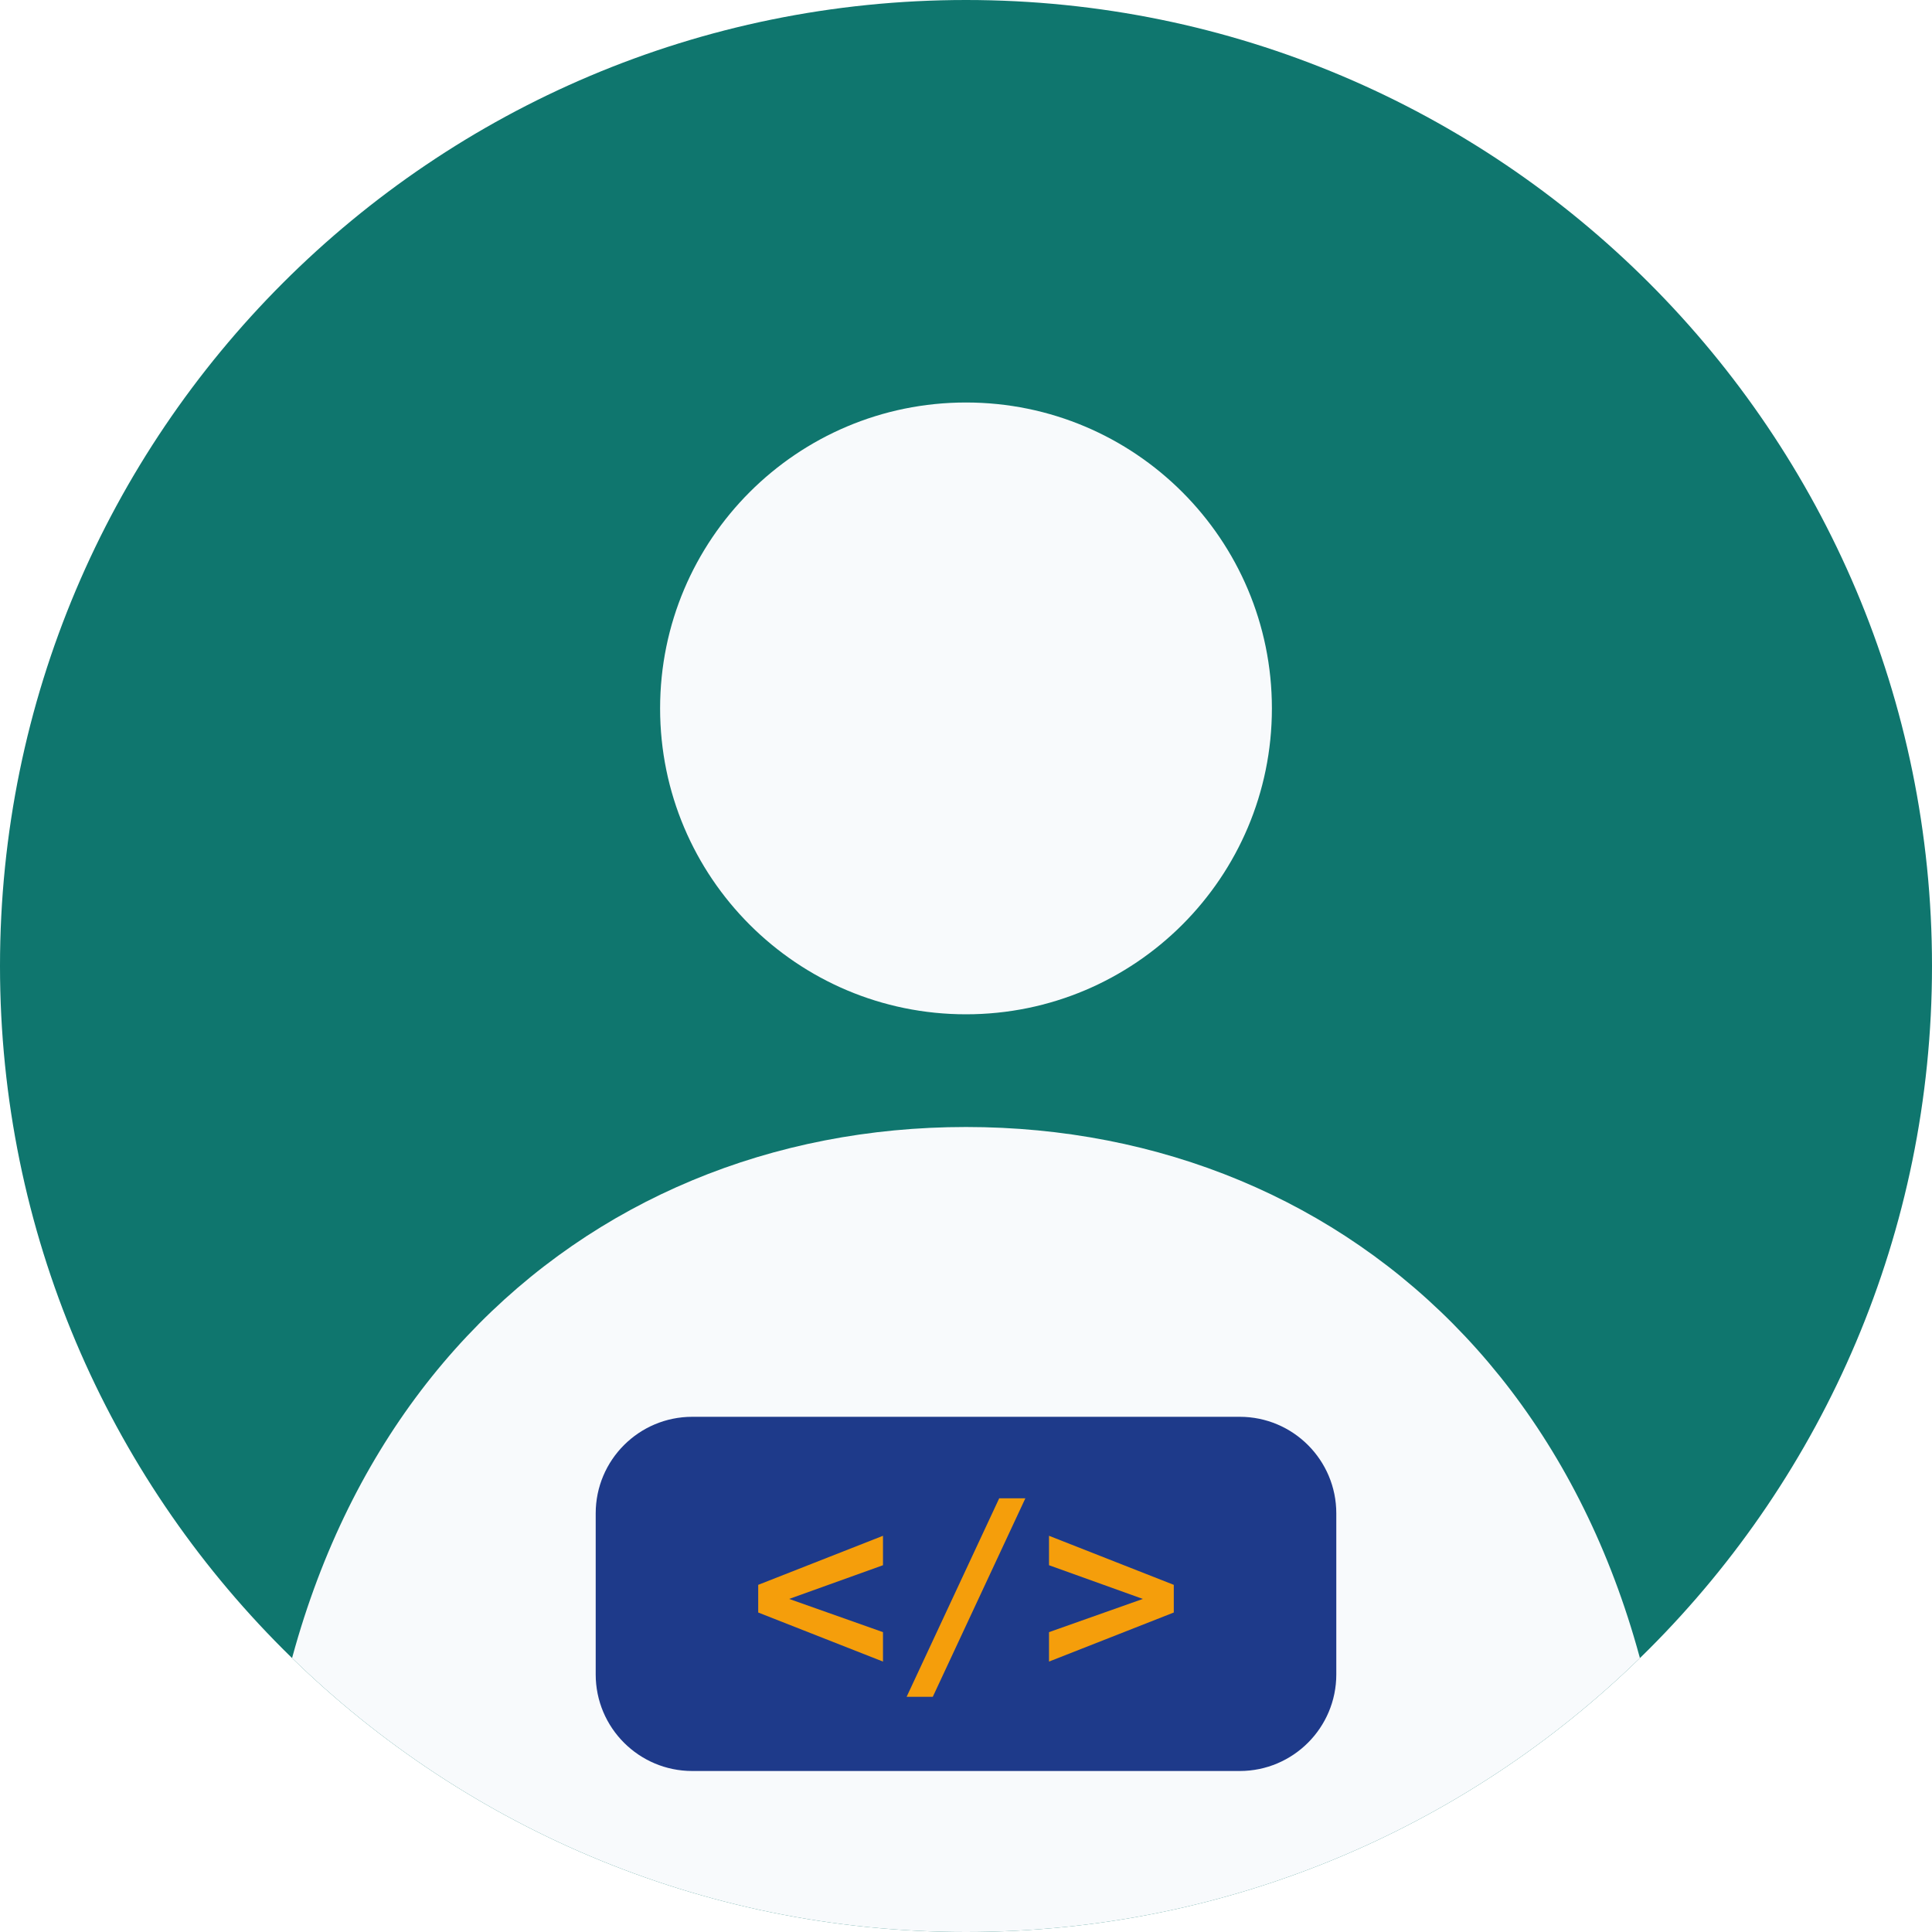
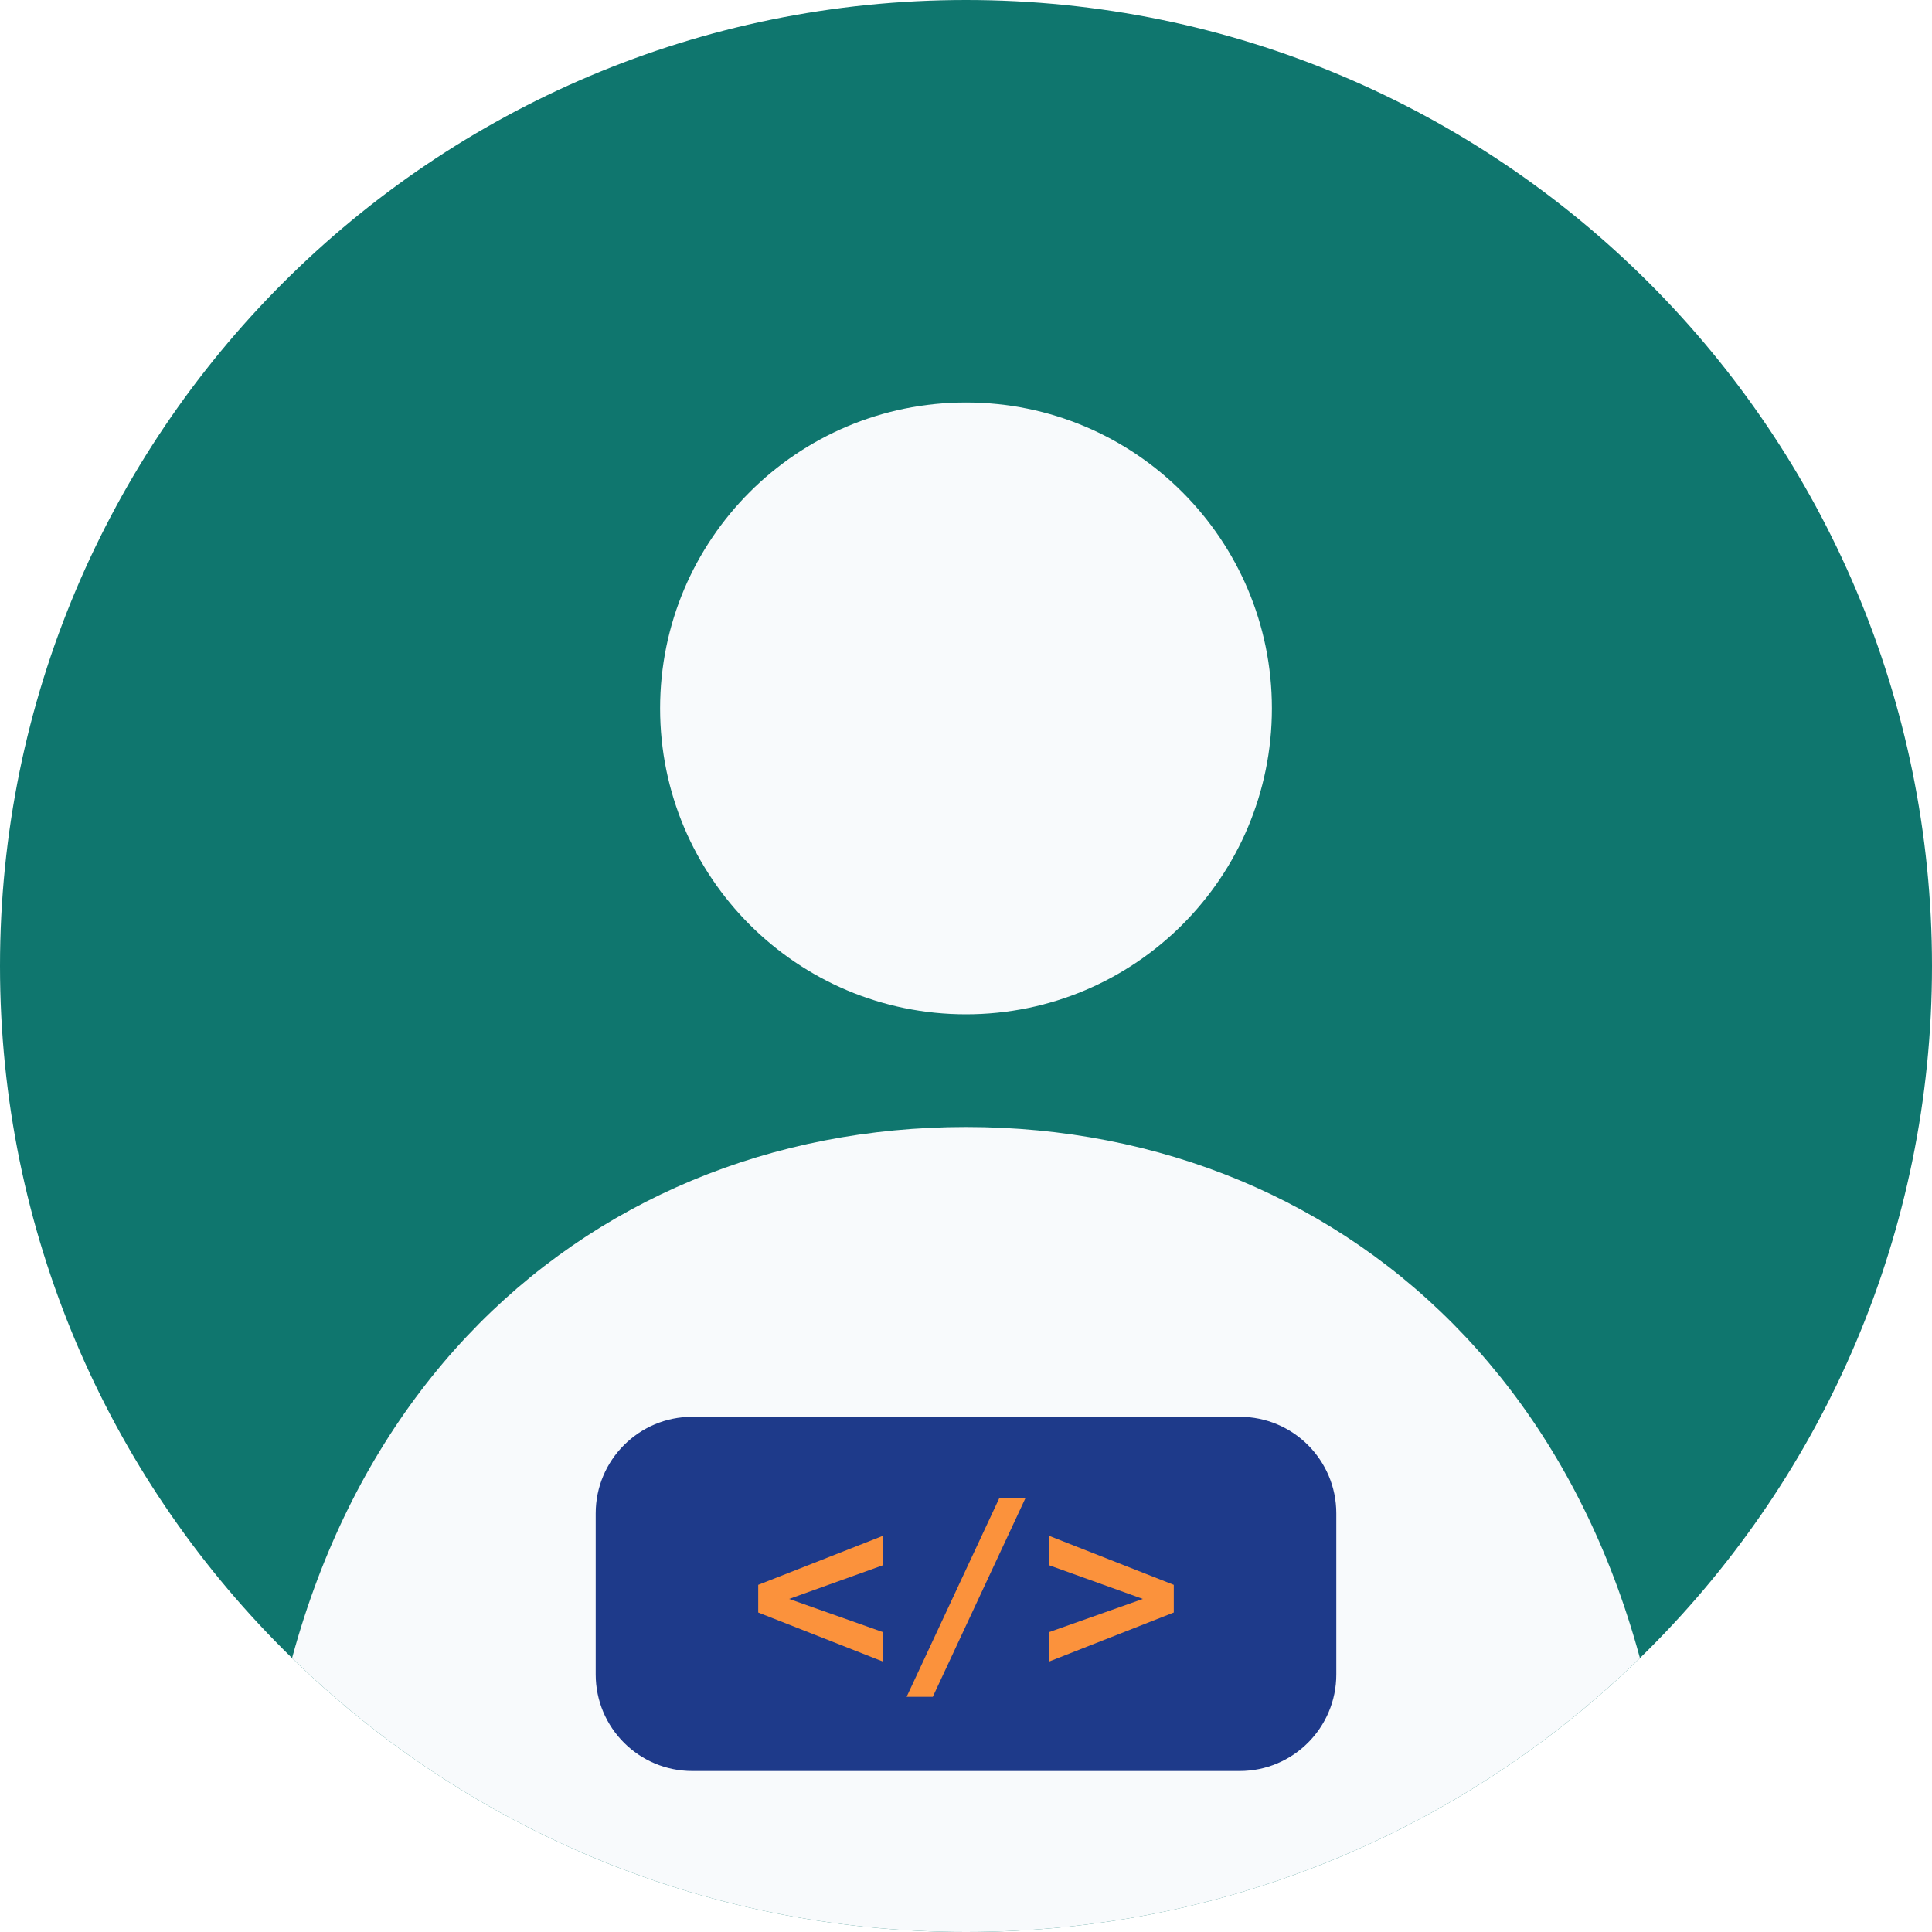
<svg xmlns="http://www.w3.org/2000/svg" viewBox="0 0 120 120" width="120" height="120" role="img" aria-labelledby="titulo-avatar">
  <defs>
    <clipPath id="recorte">
      <circle cx="60" cy="60" r="60" />
    </clipPath>
  </defs>
  <circle cx="60" cy="60" r="60" fill="#0F766E" />
  <g clip-path="url(#recorte)" fill="#F8FAFC">
    <circle cx="60" cy="44" r="19" />
    <path d="M16 120 C16 88 36 70 60 70 C84 70 104 88 104 120 Z" />
  </g>
  <rect x="37" y="88" width="46" height="22" rx="6" fill="#1E3A8A" />
-   <text x="60" y="104" text-anchor="middle" font-family="Consolas, ui-monospace, monospace" font-size="15" font-weight="700" fill="#F59E0B">&lt;/&gt;</text>
+   <text x="60" y="104" text-anchor="middle" font-family="Consolas, ui-monospace, monospace" font-size="15" font-weight="700" fill="#FB923C">&lt;/&gt;</text>
</svg>
